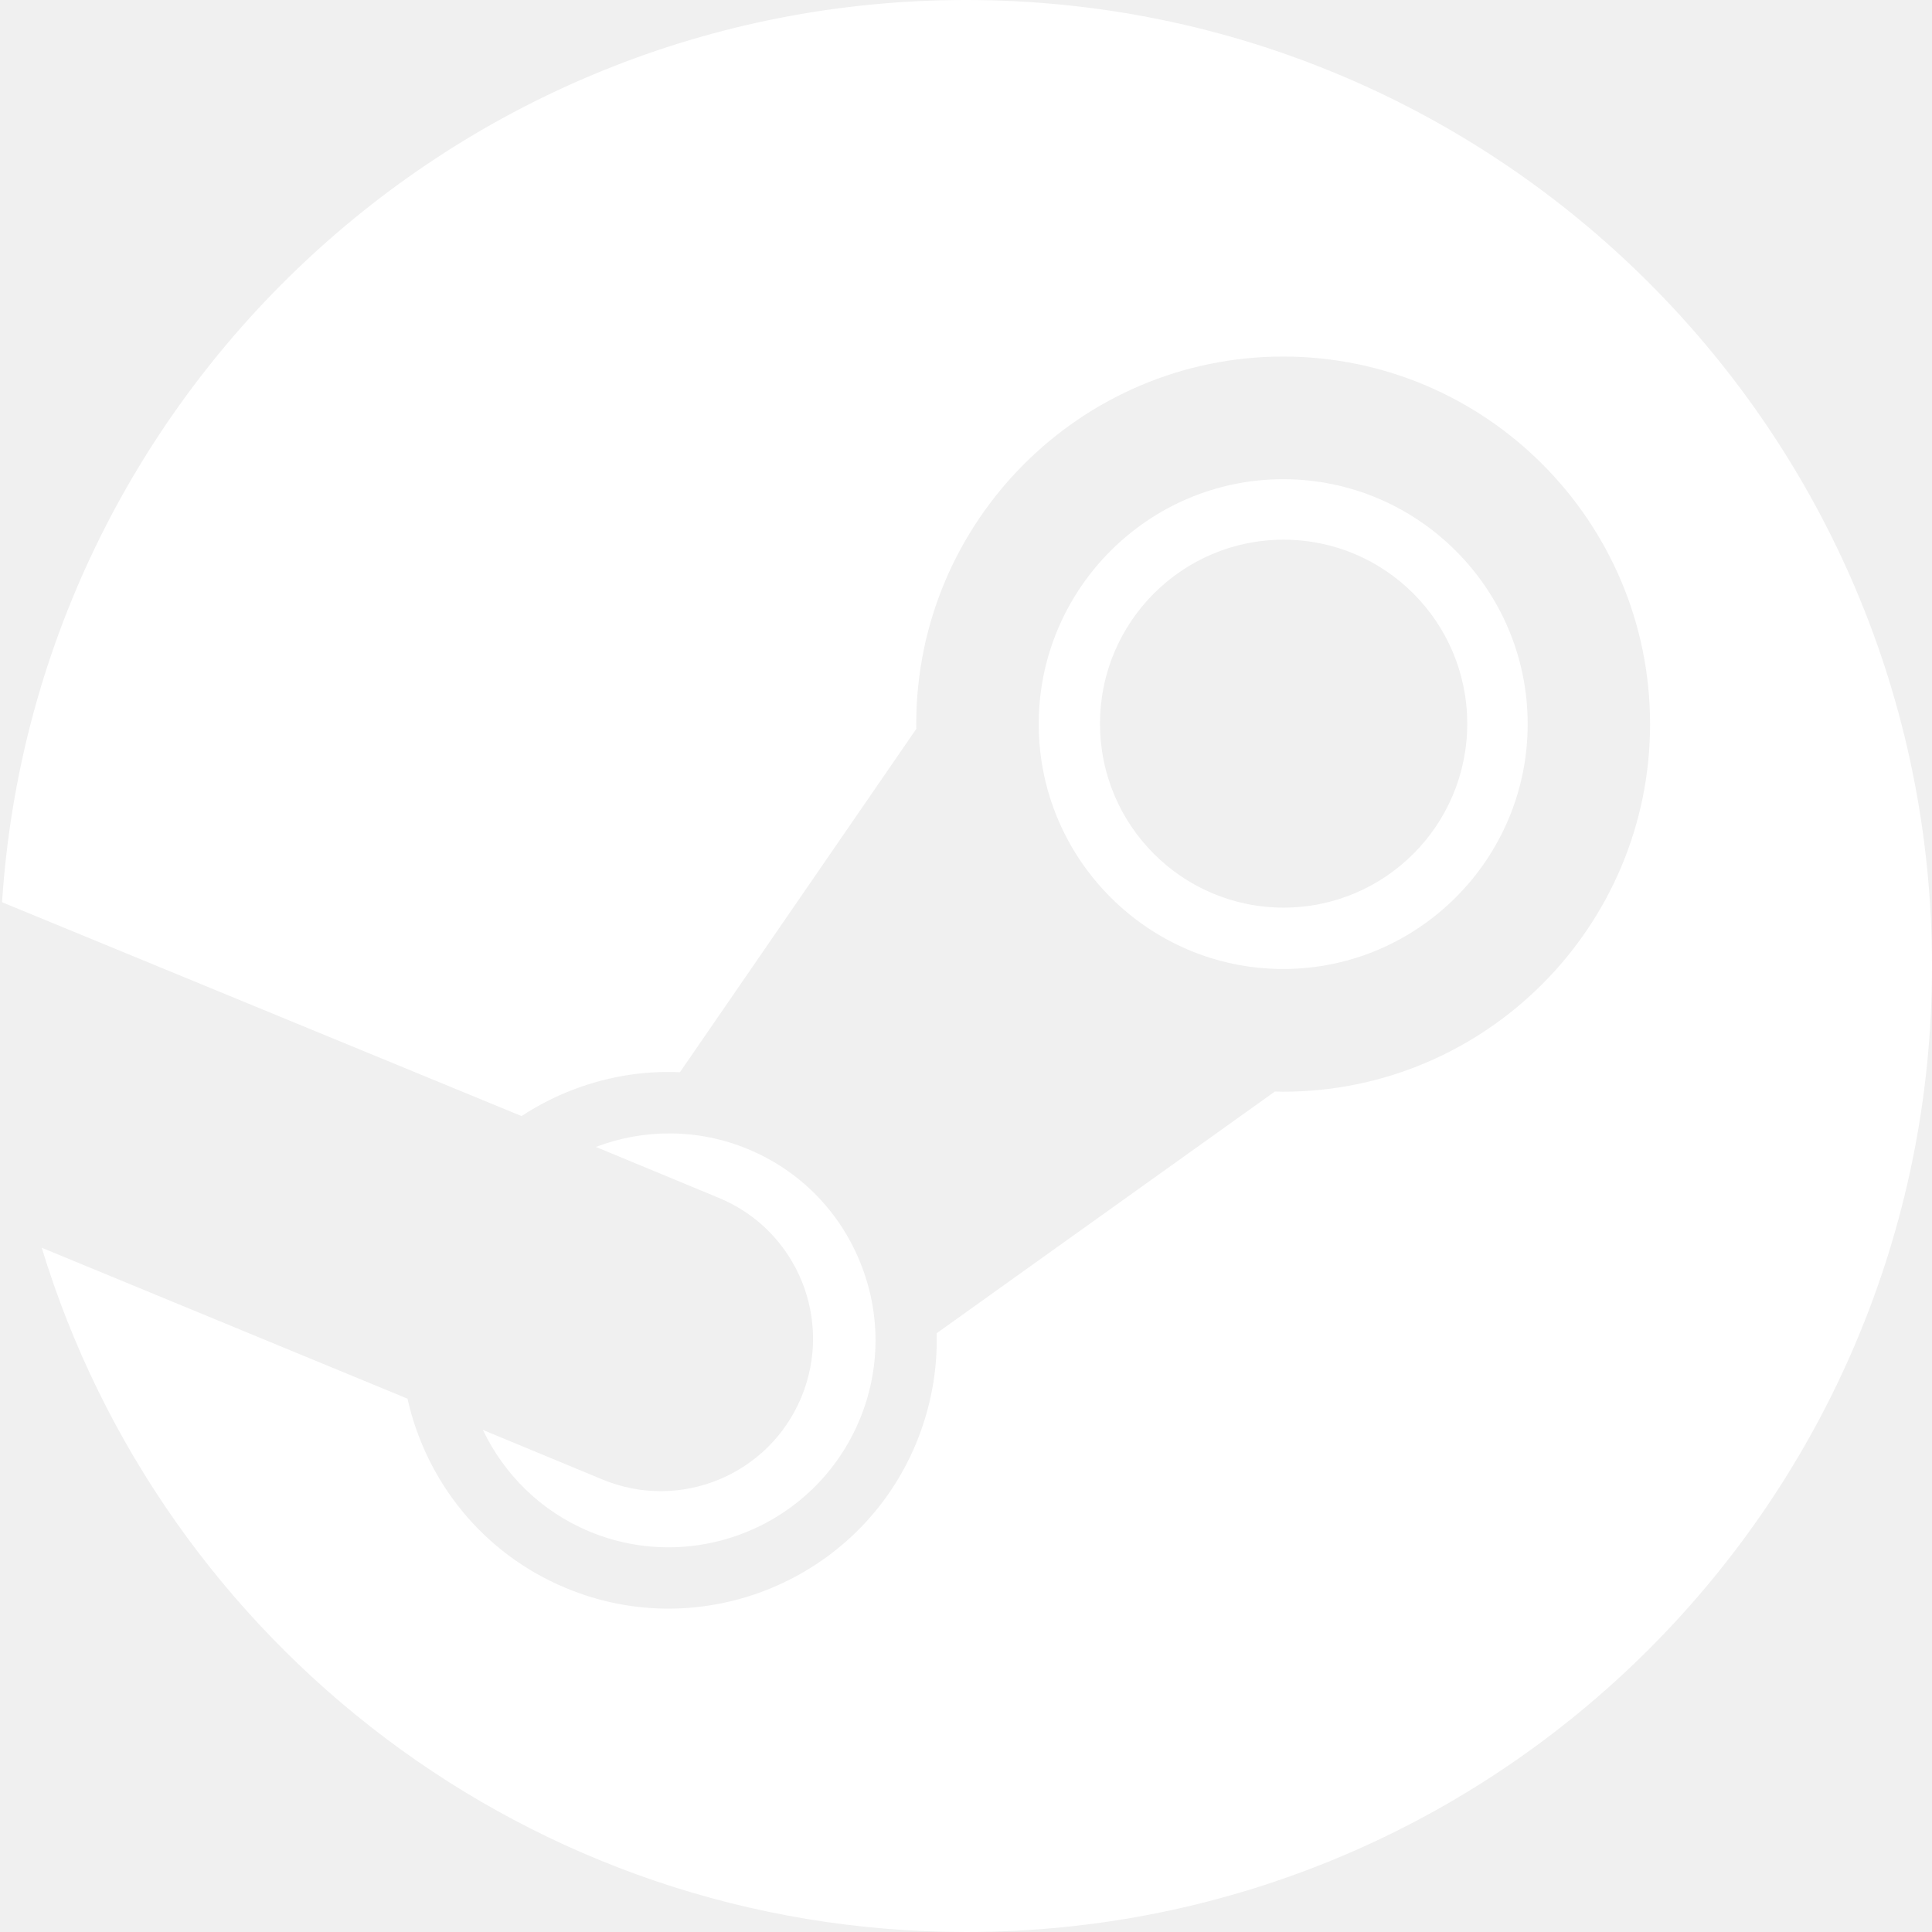
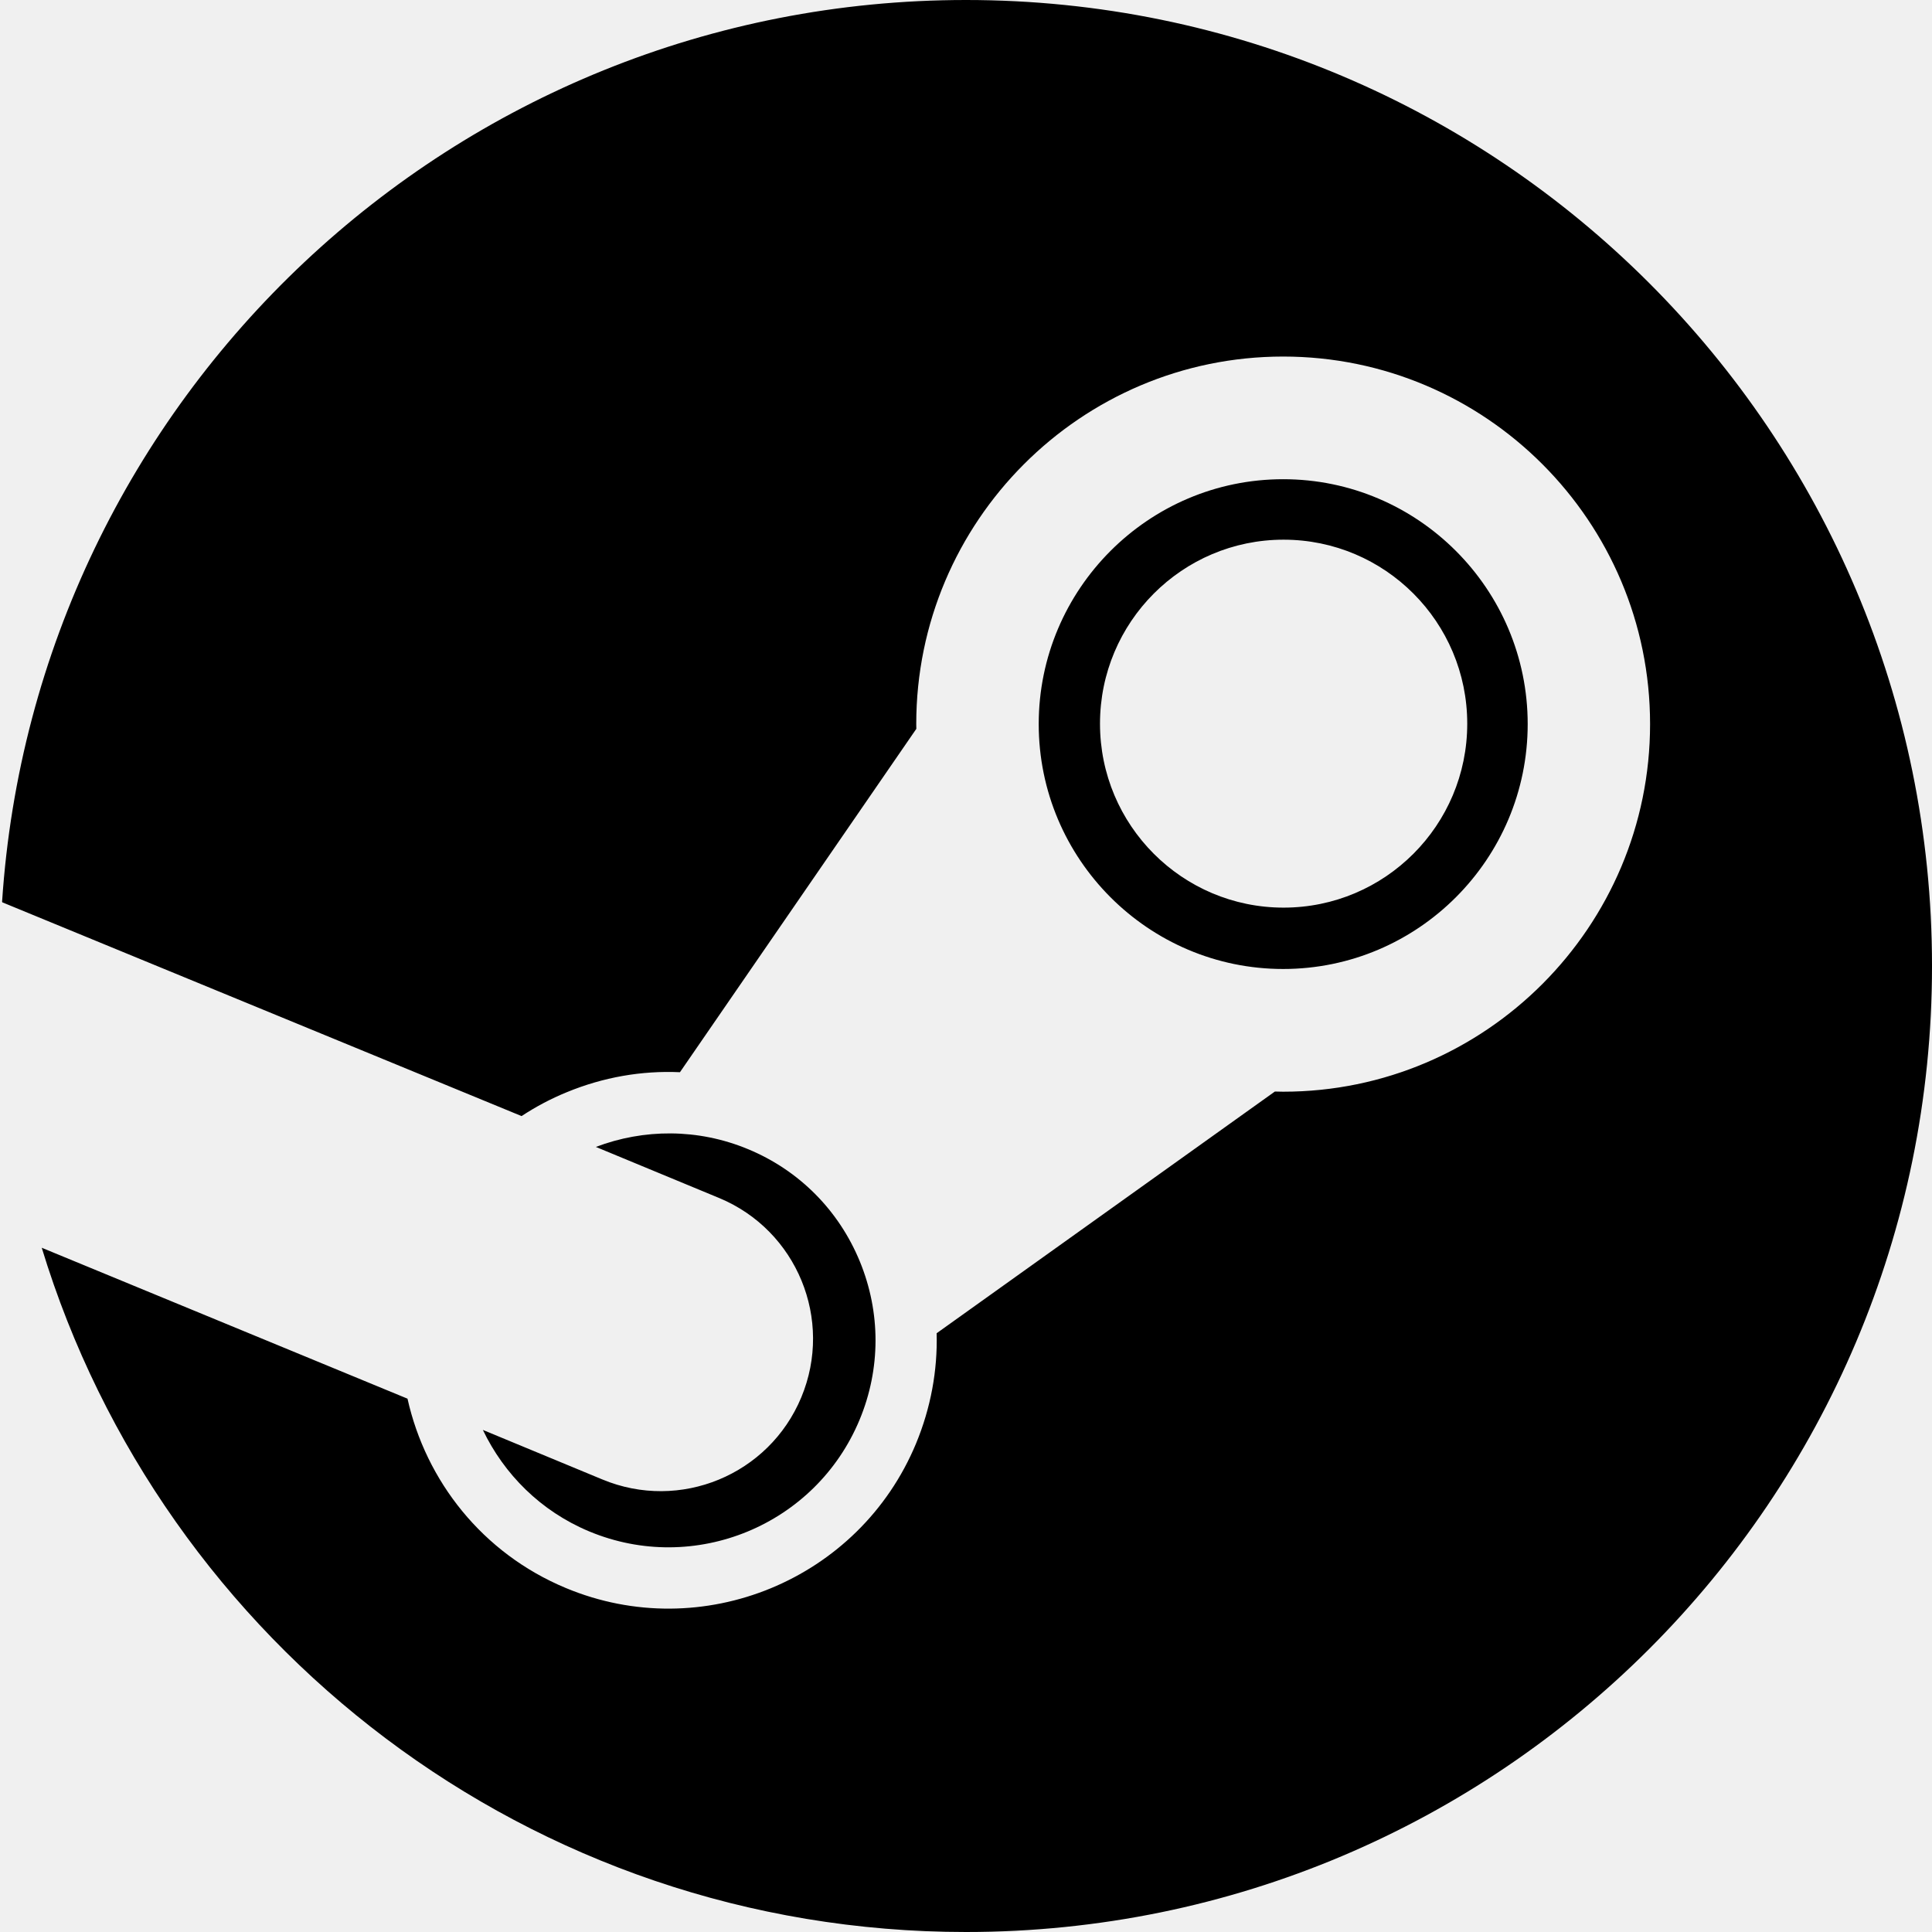
<svg xmlns="http://www.w3.org/2000/svg" fill="none" height="233" viewBox="0 0 233 233" width="233">
-   <path clip-rule="evenodd" d="m5.033 150.479c14.542 47.769 58.946 82.521 111.468 82.521 64.34 0 116.5-52.16 116.5-116.5 0-64.341-52.16-116.5-116.5-116.5-61.741 0-112.26 48.029-116.25 108.76.017.028.033.056.05.084 0-.004 0-.007.001-.009l0-.005 62.599 25.77c1.703-1.12 3.518-2.09 5.455-2.88 4.394-1.81 9.028-2.62 13.646-2.41l28.508-41.412c-.01-.184-.01-.38-.01-.576 0-24.44 19.85-44.322 44.25-44.322 24.41 0 44.25 19.882 44.25 44.322 0 24.438-19.84 44.338-44.25 44.338-.33 0-.67-.01-1-.02l-40.79 29.15c.12 4.5-.71 9.01-2.49 13.31-6.84 16.45-25.799 24.28-42.242 17.41-10.05-4.19-16.862-12.9-19.084-22.83zm66.031 34.211c12.696 5.29 27.302-.74 32.596-13.45 2.56-6.14 2.57-12.94.04-19.1s-7.304-10.98-13.457-13.54c-6.103-2.54-12.635-2.46-18.381-.28l14.891 6.17c9.358 3.9 13.787 14.66 9.883 24.03-3.892 9.36-14.634 13.8-23.997 9.9l-14.405-5.97c2.551 5.33 6.973 9.8 12.83 12.24zm54.206-97.368c0 16.288 13.23 29.538 29.48 29.538 16.26 0 29.49-13.25 29.49-29.538 0-16.275-13.23-29.529-29.49-29.529-16.25 0-29.48 13.254-29.48 29.529zm29.53-22.236c-12.22 0-22.14 9.938-22.14 22.191 0 12.254 9.92 22.183 22.14 22.183 12.23 0 22.15-9.929 22.15-22.183 0-12.253-9.92-22.191-22.15-22.191z" fill="#fff" fill-rule="evenodd" />
+   <path clip-rule="evenodd" d="m5.033 150.479c14.542 47.769 58.946 82.521 111.468 82.521 64.34 0 116.5-52.16 116.5-116.5 0-64.341-52.16-116.5-116.5-116.5-61.741 0-112.26 48.029-116.25 108.76.017.028.033.056.05.084 0-.004 0-.007.001-.009l0-.005 62.599 25.77c1.703-1.12 3.518-2.09 5.455-2.88 4.394-1.81 9.028-2.62 13.646-2.41l28.508-41.412c-.01-.184-.01-.38-.01-.576 0-24.44 19.85-44.322 44.25-44.322 24.41 0 44.25 19.882 44.25 44.322 0 24.438-19.84 44.338-44.25 44.338-.33 0-.67-.01-1-.02l-40.79 29.15c.12 4.5-.71 9.01-2.49 13.31-6.84 16.45-25.799 24.28-42.242 17.41-10.05-4.19-16.862-12.9-19.084-22.83zm66.031 34.211c12.696 5.29 27.302-.74 32.596-13.45 2.56-6.14 2.57-12.94.04-19.1s-7.304-10.98-13.457-13.54c-6.103-2.54-12.635-2.46-18.381-.28l14.891 6.17c9.358 3.9 13.787 14.66 9.883 24.03-3.892 9.36-14.634 13.8-23.997 9.9l-14.405-5.97c2.551 5.33 6.973 9.8 12.83 12.24zm54.206-97.368c0 16.288 13.23 29.538 29.48 29.538 16.26 0 29.49-13.25 29.49-29.538 0-16.275-13.23-29.529-29.49-29.529-16.25 0-29.48 13.254-29.48 29.529zm29.53-22.236c-12.22 0-22.14 9.938-22.14 22.191 0 12.254 9.92 22.183 22.14 22.183 12.23 0 22.15-9.929 22.15-22.183 0-12.253-9.92-22.191-22.15-22.191z" fill="#000000" fill-rule="evenodd" />
</svg>
